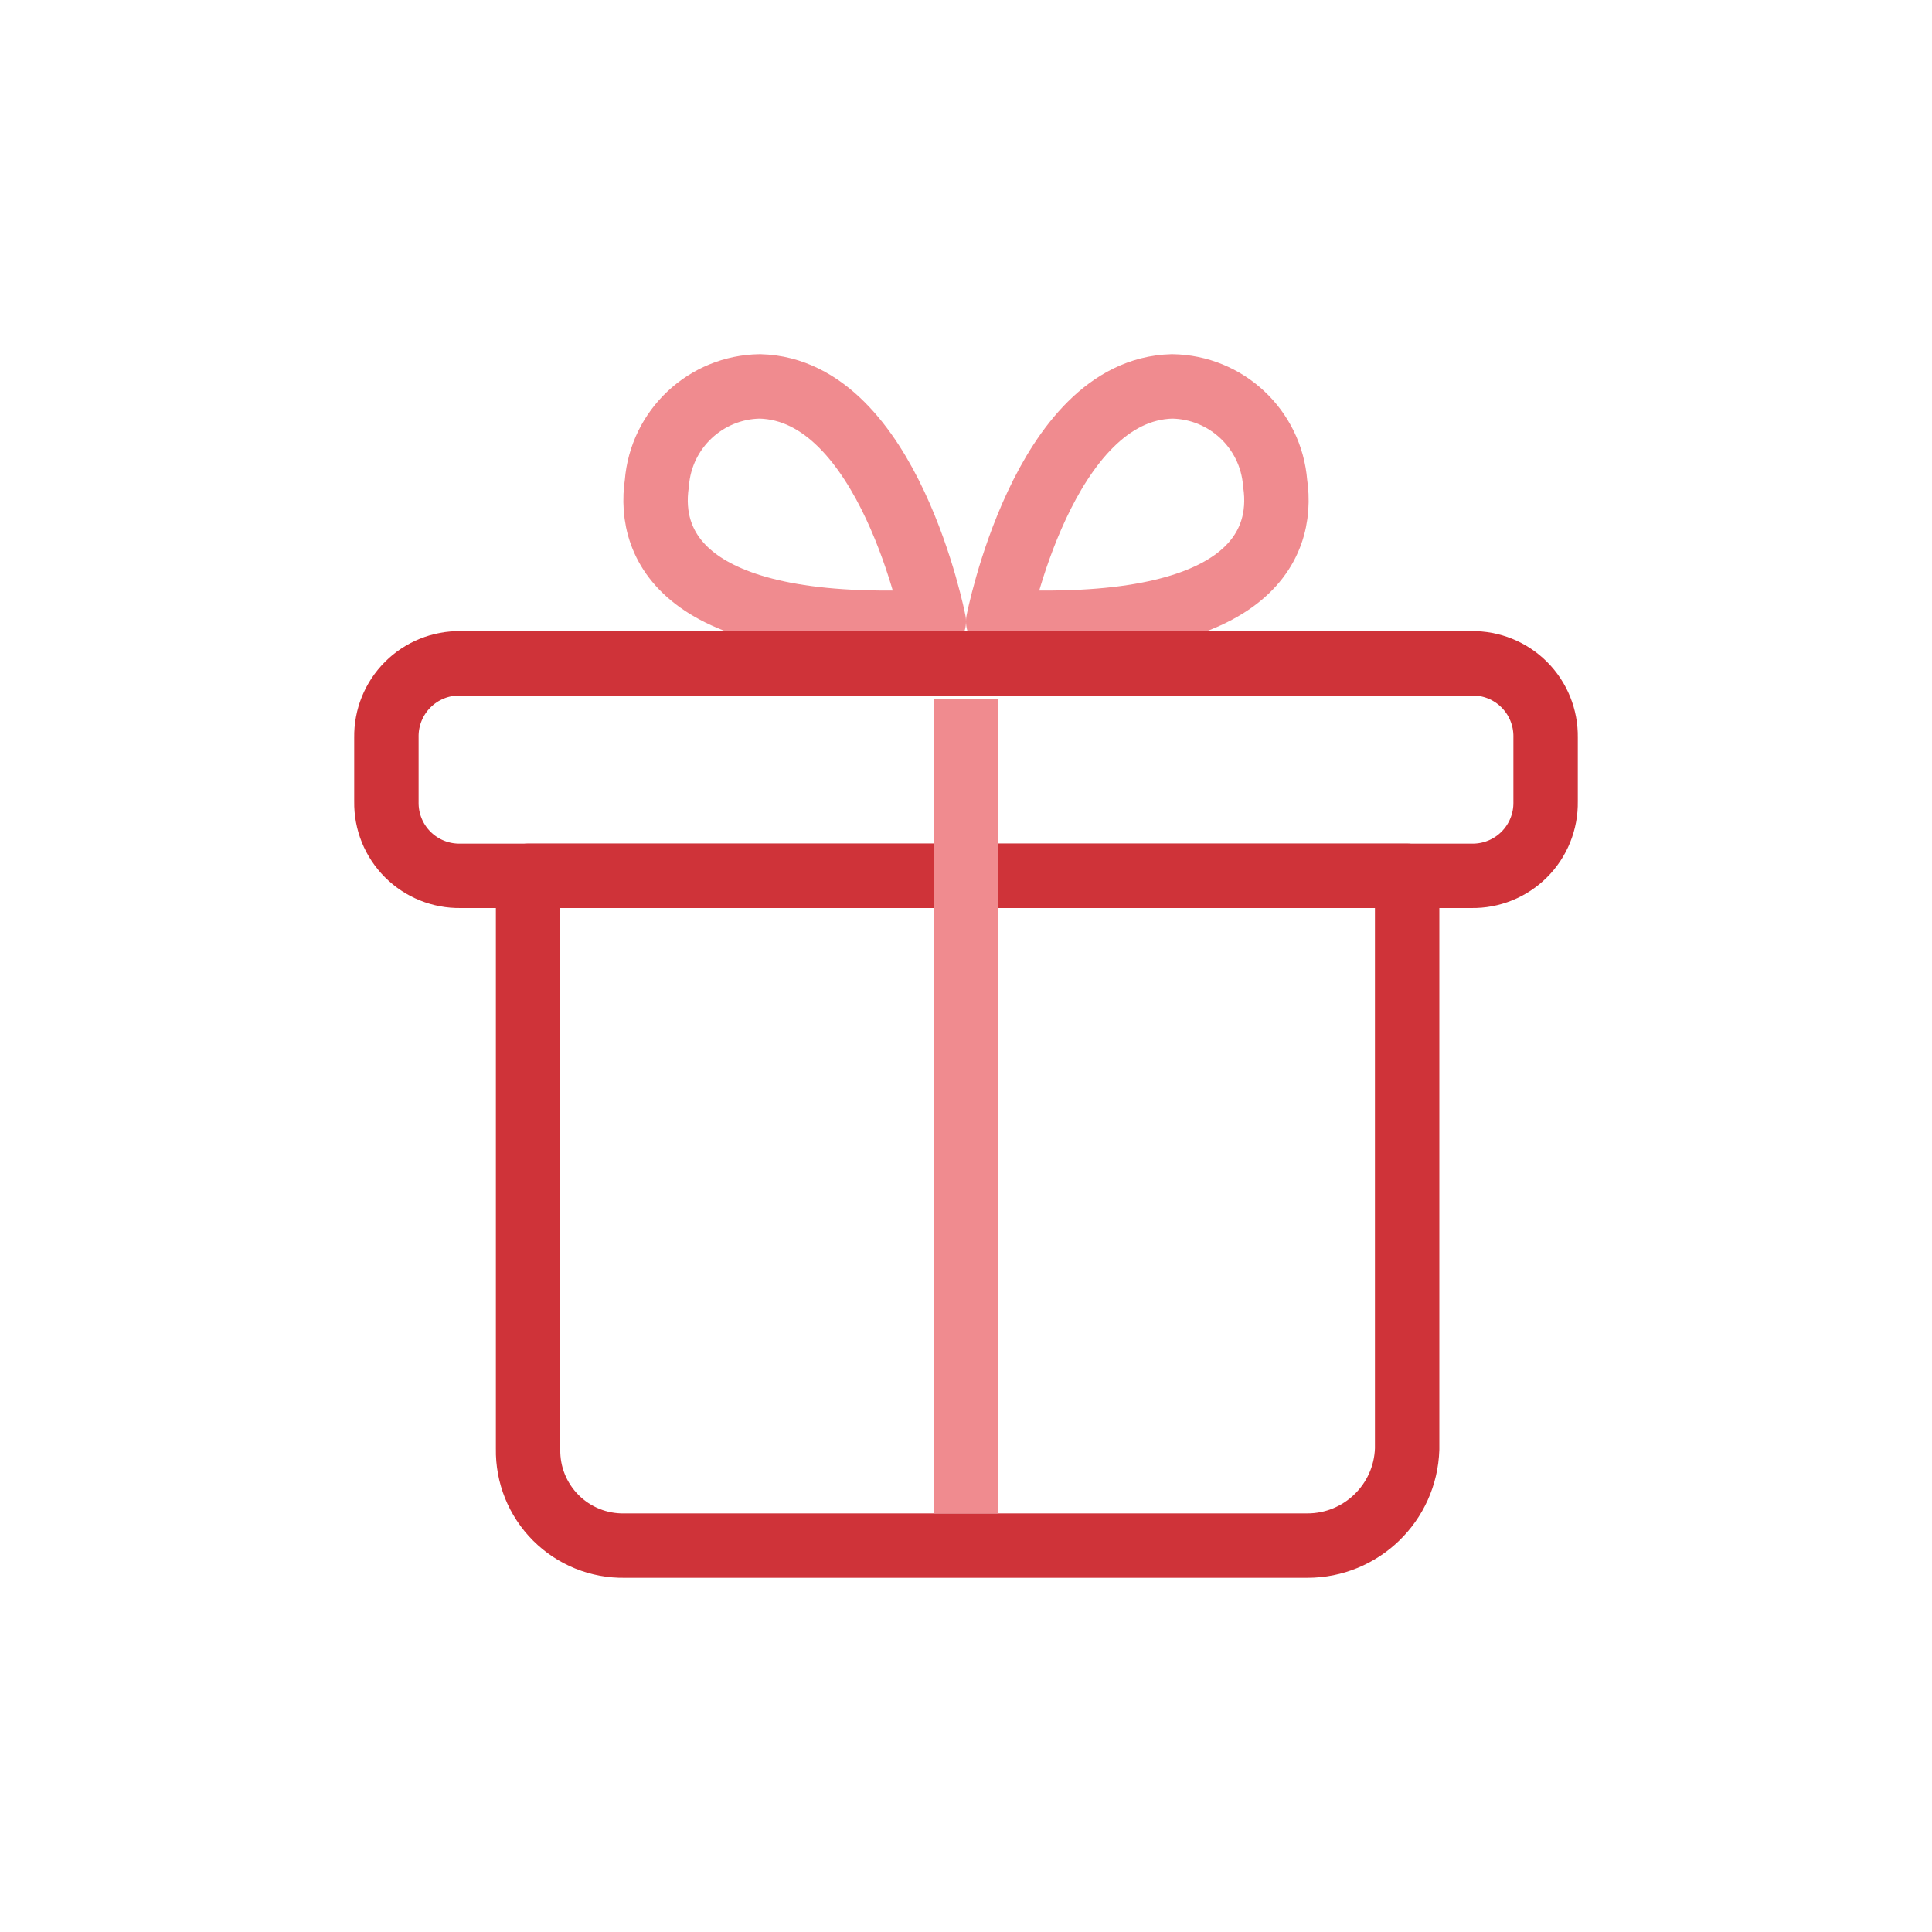
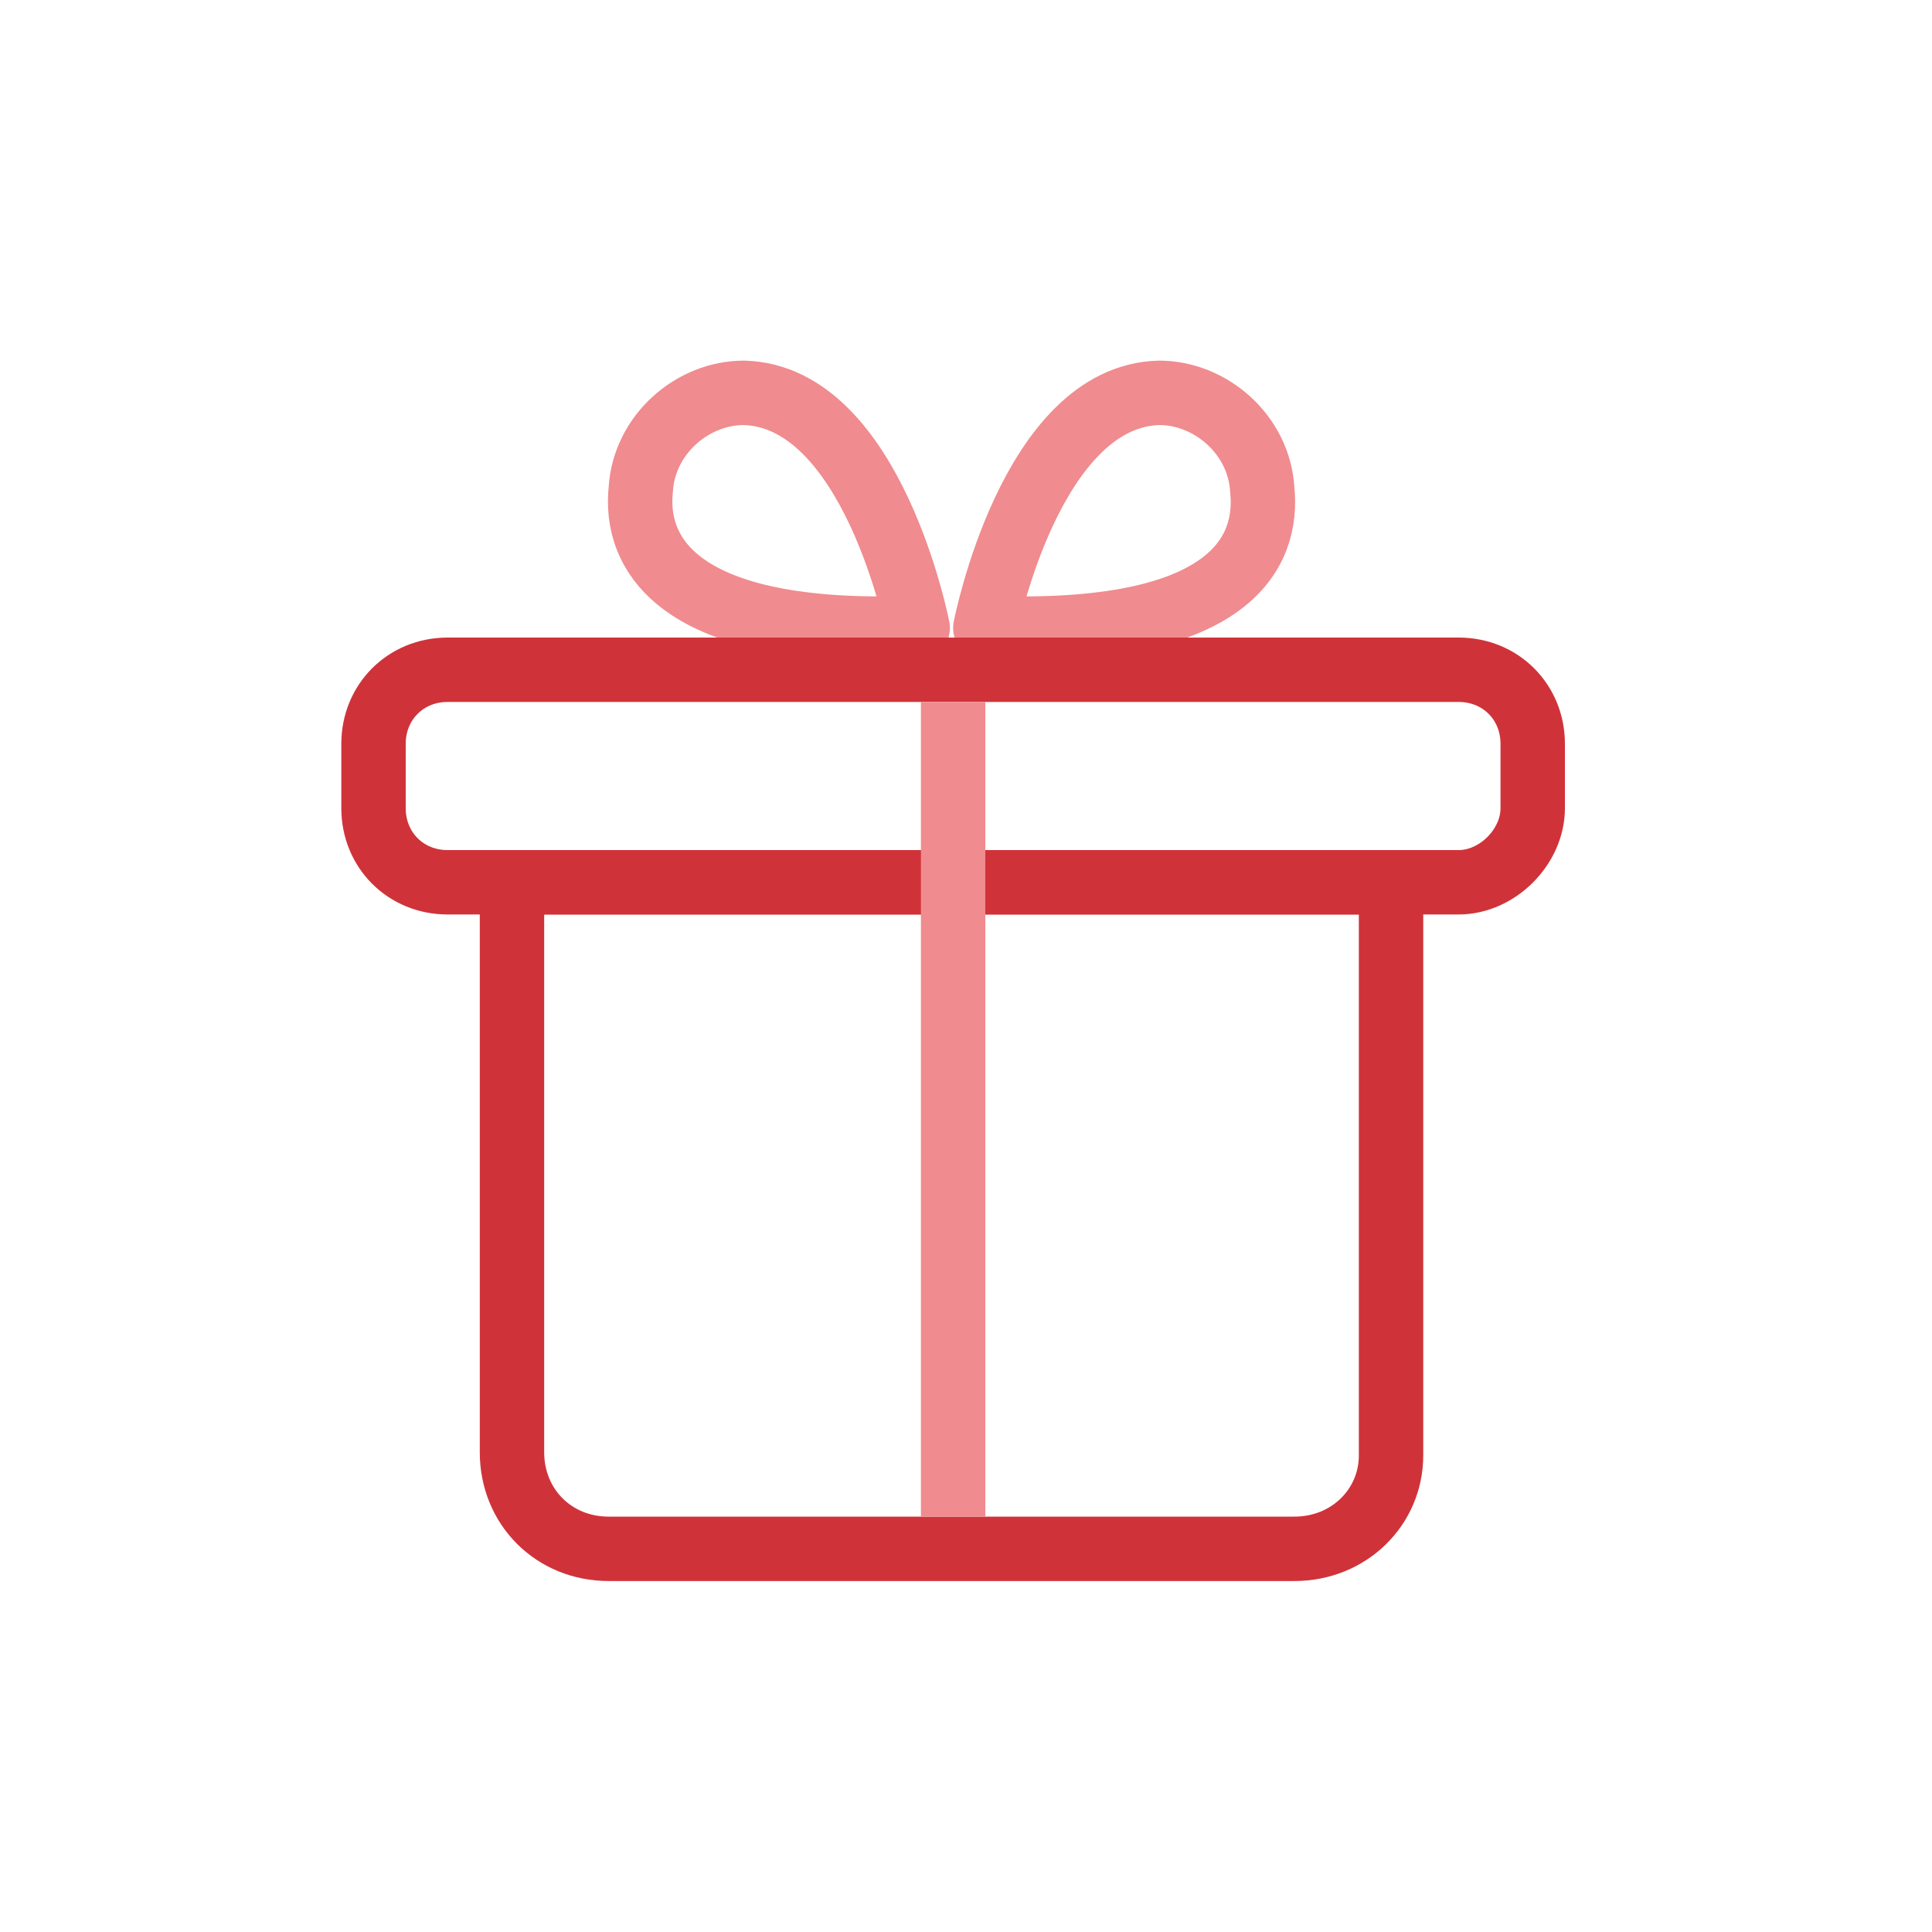
- <svg xmlns="http://www.w3.org/2000/svg" viewBox="0 0 60 60">
-   <defs>
-     <style>
-       .cls-1, .cls-2, .cls-3, .cls-4 {
-         fill: none;
-       }
- 
-       .cls-2, .cls-4 {
-         stroke: #f08b8f;
-       }
- 
-       .cls-2, .cls-3 {
-         stroke-linecap: round;
-         stroke-linejoin: round;
-       }
- 
-       .cls-2, .cls-3, .cls-4 {
-         stroke-miterlimit: 10;
-         stroke-width: 2px;
-       }
- 
-       .cls-3 {
-         stroke: #cf3339;
-       }
-     </style>
-   </defs>
-   <g id="ico-shopping" transform="translate(-1738 -1148)">
-     <g id="Symbol_347_1" data-name="Symbol 347 – 1">
-       <rect id="Rectangle_2471" data-name="Rectangle 2471" class="cls-1" width="60" height="60" transform="translate(1738 1148)" />
-     </g>
-     <g id="Group_3346" data-name="Group 3346" transform="translate(1749 1159)">
-       <g id="Group_3345" data-name="Group 3345">
-         <path id="Path_1949" data-name="Path 1949" class="cls-2" d="M18,8.3S16.6,1.1,12.6,1A3.255,3.255,0,0,0,9.4,4C9.1,6,10.3,8.7,18,8.3Z" />
-         <path id="Path_1950" data-name="Path 1950" class="cls-2" d="M20,8.3S21.4,1.1,25.4,1a3.255,3.255,0,0,1,3.2,3C28.9,6,27.7,8.7,20,8.3Z" />
-       </g>
-       <path id="Path_1951" data-name="Path 1951" class="cls-3" d="M29.6,37H8.4a2.946,2.946,0,0,1-3-3V16.2H32.7V34A3.1,3.1,0,0,1,29.6,37Z" />
-       <path id="Path_1952" data-name="Path 1952" class="cls-3" d="M34.7,16.2H3.3A2.263,2.263,0,0,1,1,13.9v-2A2.263,2.263,0,0,1,3.3,9.6H34.7A2.263,2.263,0,0,1,37,11.9v2A2.263,2.263,0,0,1,34.7,16.2Z" />
-       <line id="Line_1545" data-name="Line 1545" class="cls-4" y2="25.3" transform="translate(19 10.7)" />
+ <svg xmlns="http://www.w3.org/2000/svg" version="1.1" x="0px" y="0px" viewBox="0 0 60 60" style="enable-background:new 0 0 60 60;" xml:space="preserve">
+   <style type="text/css">
+ 	.st0{fill:none;stroke:#F08B8F;stroke-width:2;stroke-linecap:round;stroke-linejoin:round;stroke-miterlimit:10;}
+ 	.st1{fill:none;stroke:#CF3339;stroke-width:2;stroke-linecap:round;stroke-linejoin:round;stroke-miterlimit:10;}
+ 	.st2{fill:none;stroke:#F08B8F;stroke-width:2;stroke-miterlimit:10;}
+ </style>
+   <g id="Layer_3">
+     <path class="st0" d="M28.5,19.5c0,0-1.4-7.2-5.4-7.3c-1.6,0-3.1,1.3-3.2,3C19.7,17.1,20.9,19.8,28.5,19.5z" />
+   </g>
+   <g id="Layer_4">
+     <path class="st0" d="M30.6,19.5c0,0,1.4-7.2,5.4-7.3c1.6,0,3.1,1.3,3.2,3C39.4,17.1,38.3,19.8,30.6,19.5z" />
+   </g>
+   <g id="Layer_1">
+     <g>
+       <path class="st1" d="M40.2,48.1H18.9c-1.7,0-3-1.3-3-3V27.4h27.3v17.8C43.2,46.8,41.9,48.1,40.2,48.1z" />
+       <path class="st1" d="M45.3,27.4H13.9c-1.3,0-2.3-1-2.3-2.3v-2c0-1.3,1-2.3,2.3-2.3h31.4c1.3,0,2.3,1,2.3,2.3v2    C47.6,26.3,46.5,27.4,45.3,27.4z" />
    </g>
  </g>
+   <g id="Layer_2">
+     <line class="st2" x1="29.6" y1="21.8" x2="29.6" y2="47.1" />
+   </g>
</svg>
